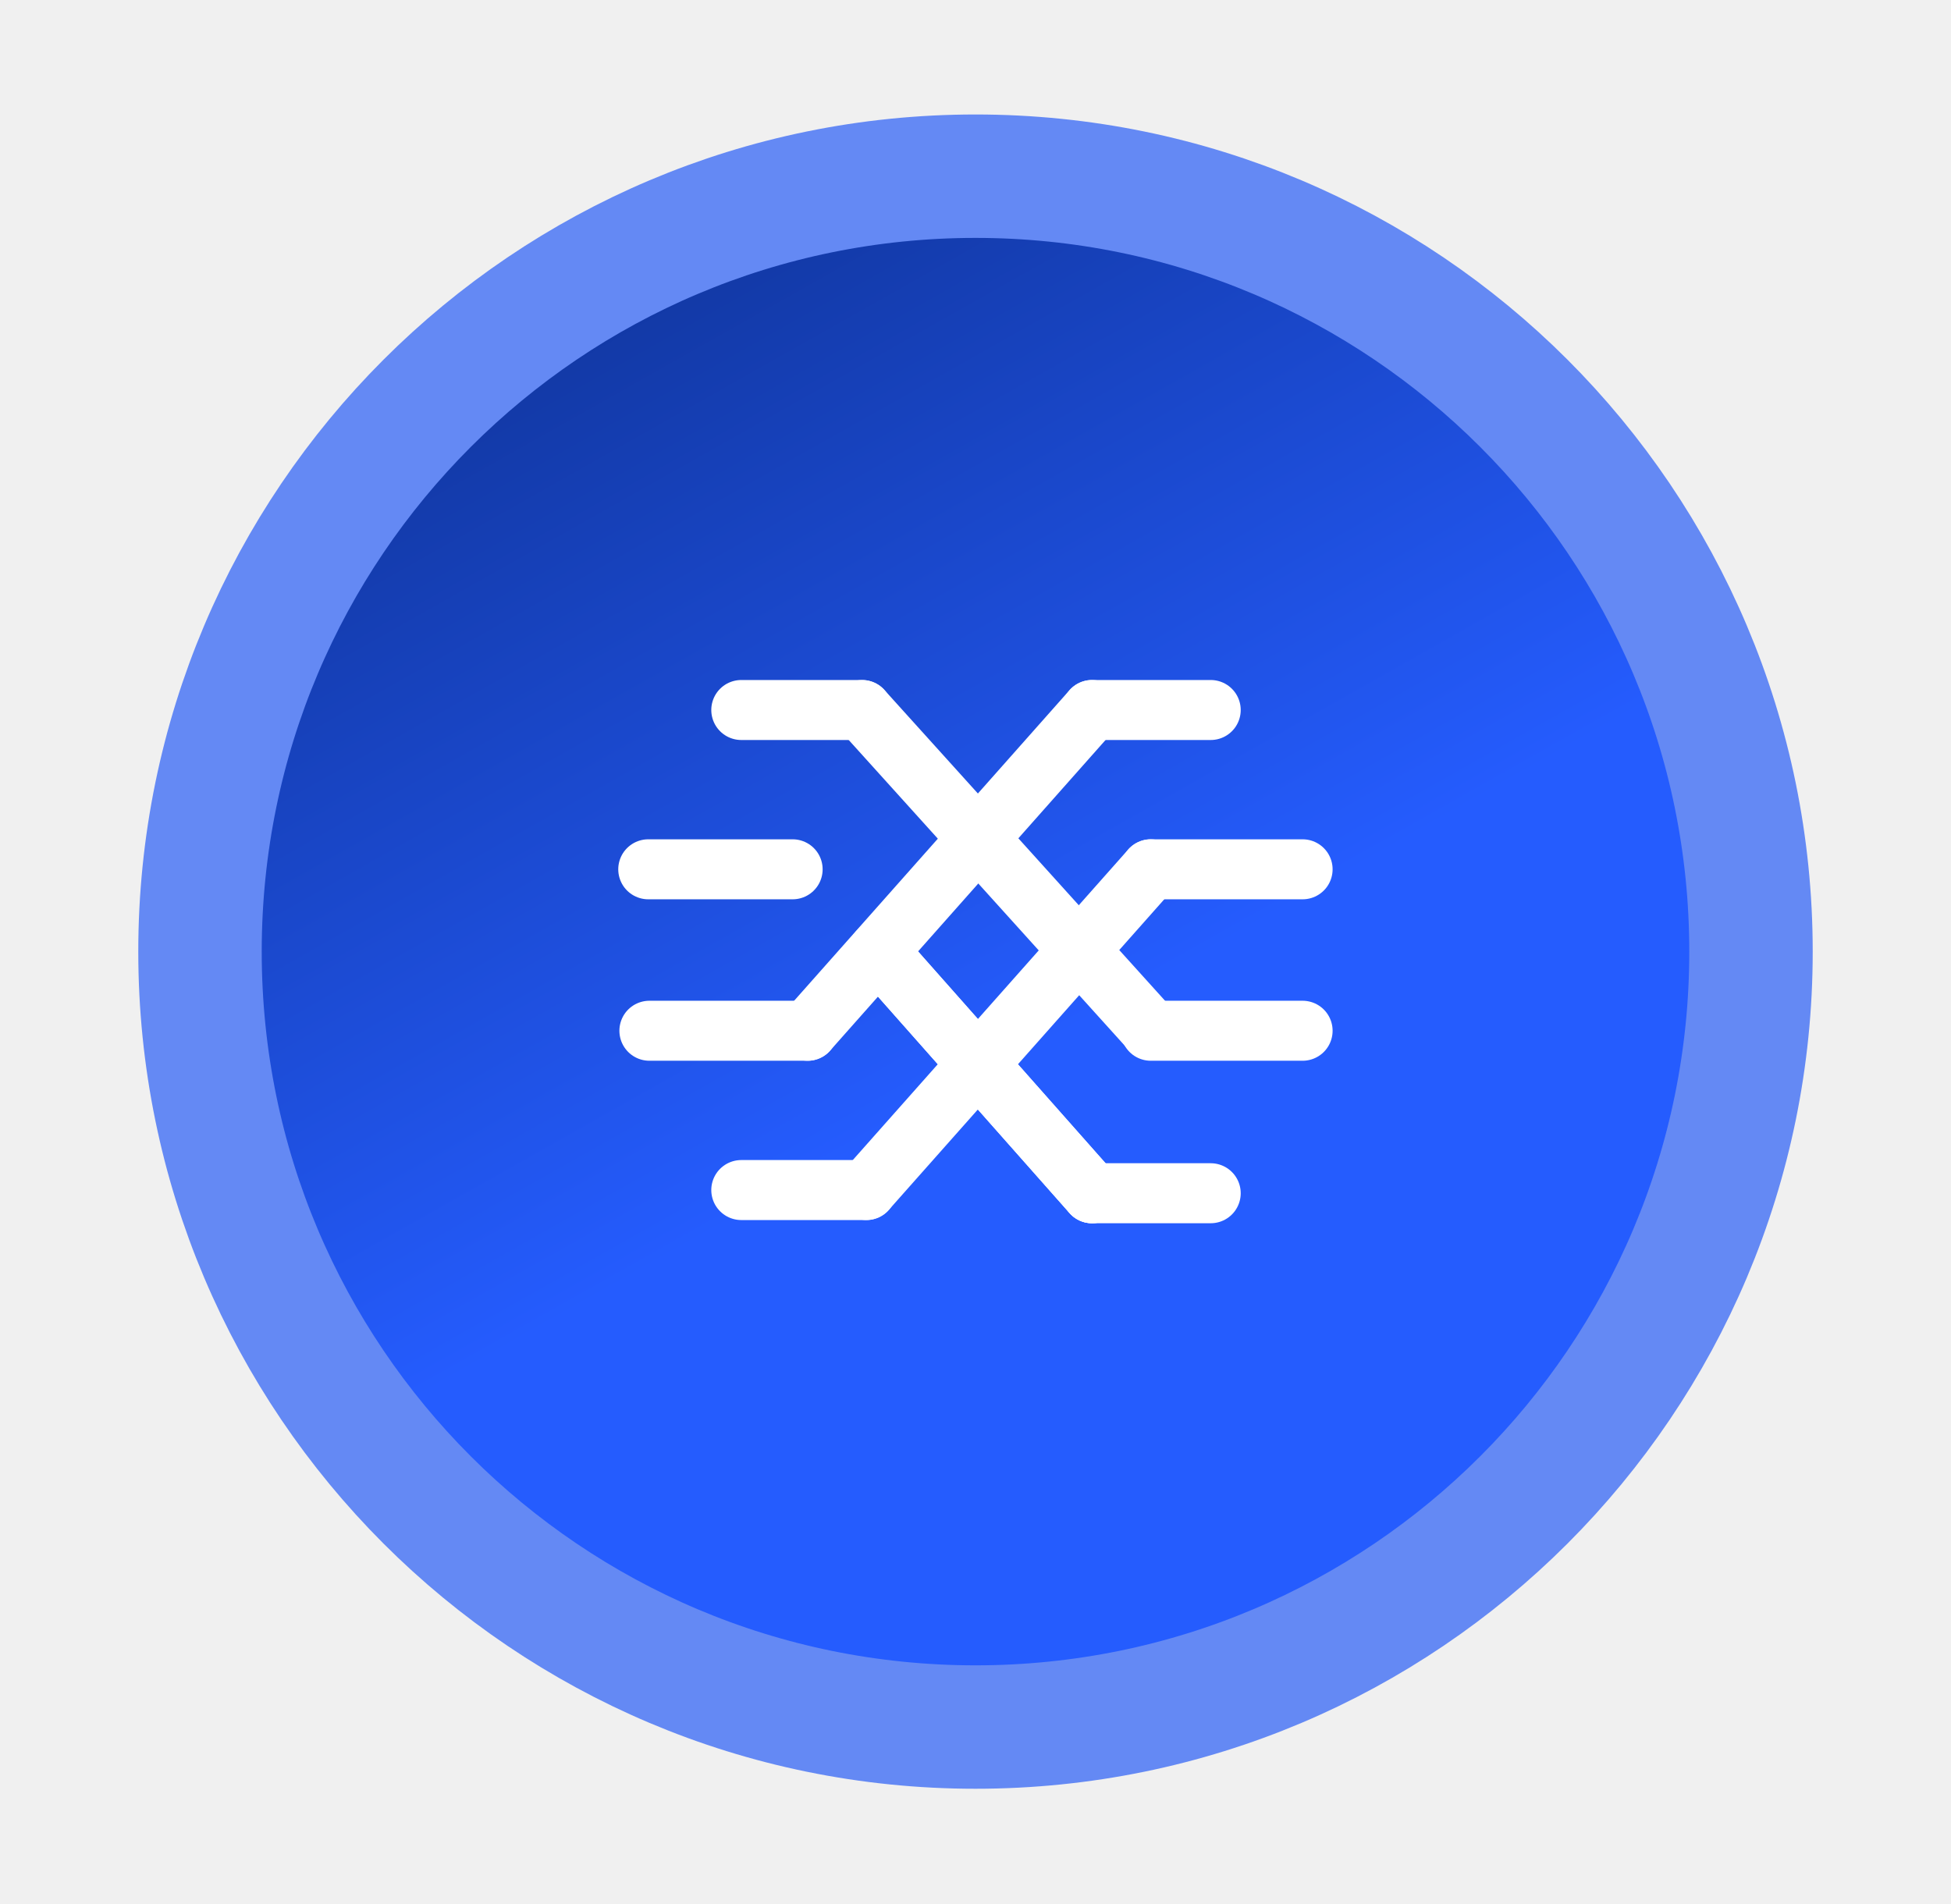
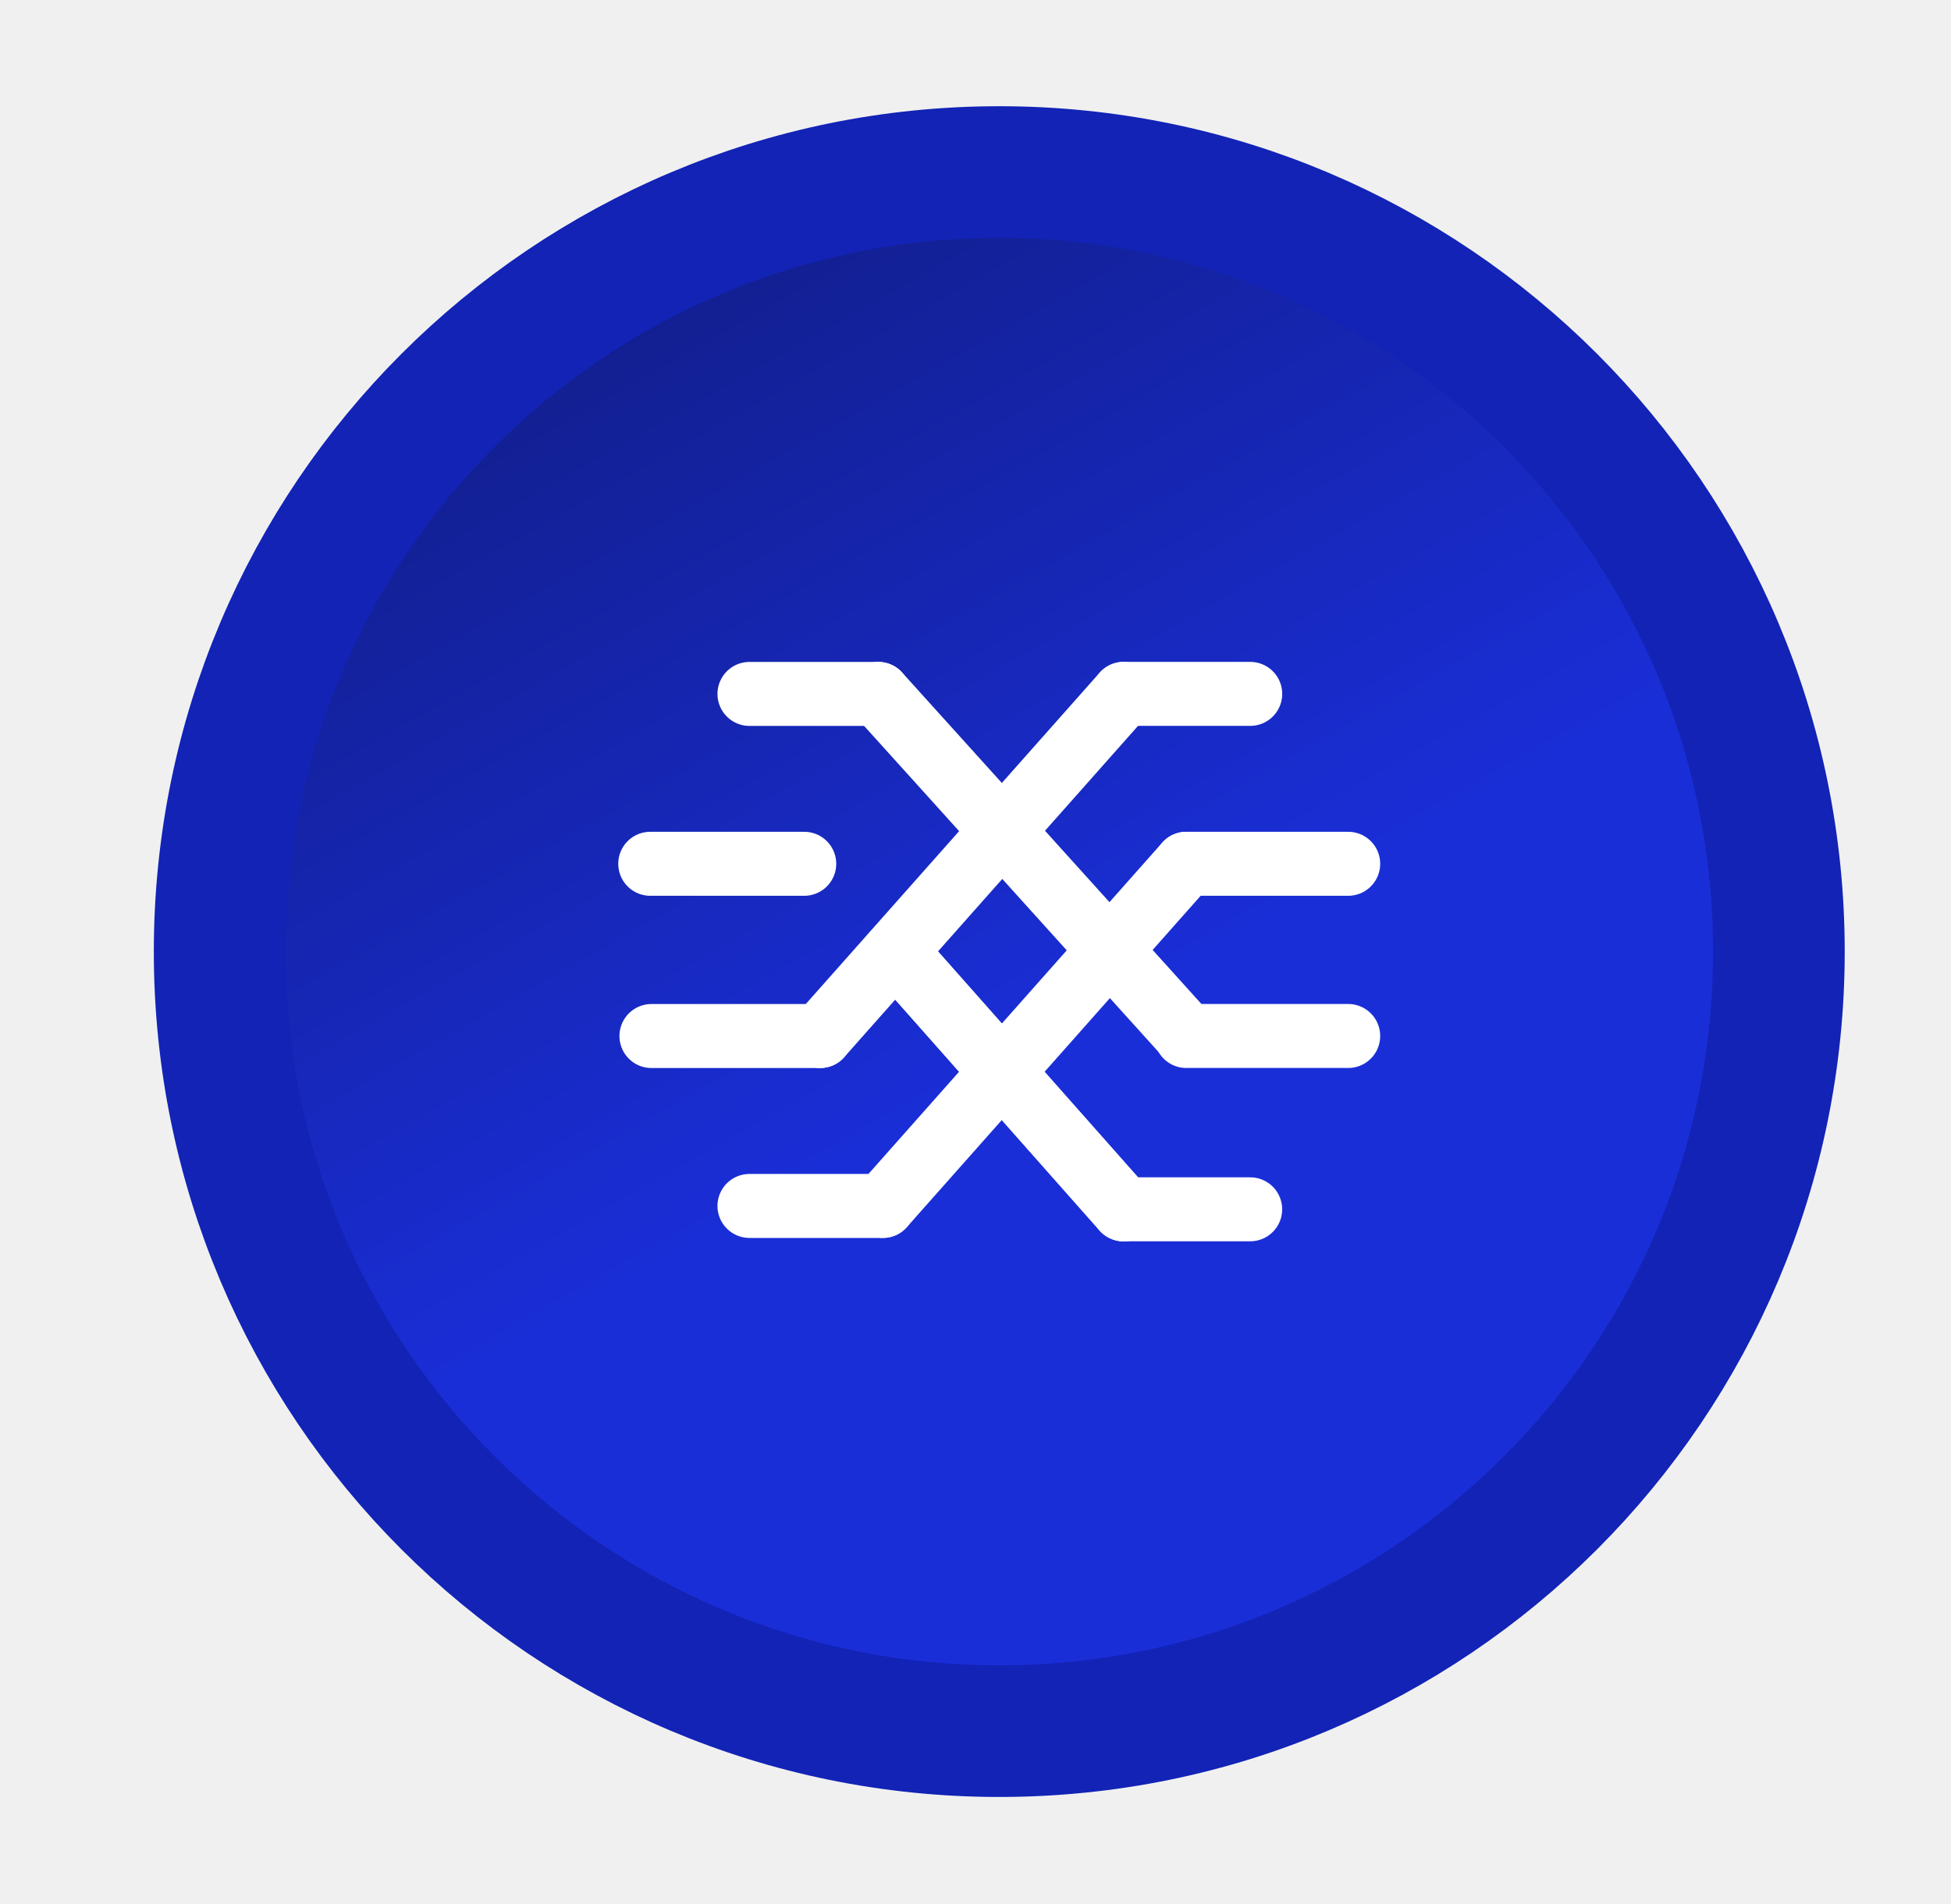
<svg xmlns="http://www.w3.org/2000/svg" width="41" height="40" viewBox="0 0 41 40" fill="none">
-   <rect x="4.203" y="3.703" width="32.594" height="32.594" rx="16.297" fill="url(#paint0_linear_3_26439)" />
-   <rect x="4.203" y="3.703" width="32.594" height="32.594" rx="16.297" stroke="#6489F4" stroke-width="2.594" />
-   <path d="M13.623 18.27L16.657 18.27" stroke="white" stroke-width="1.261" stroke-linecap="round" />
-   <path d="M13.647 21.663L16.973 21.663" stroke="white" stroke-width="1.261" stroke-linecap="round" />
-   <path d="M15.578 25.011L18.207 25.011" stroke="white" stroke-width="1.261" stroke-linecap="round" />
-   <path d="M15.578 14.922L18.117 14.922" stroke="white" stroke-width="1.261" stroke-linecap="round" />
-   <path d="M22.949 14.922L25.443 14.922" stroke="white" stroke-width="1.261" stroke-linecap="round" />
-   <path d="M22.949 14.922L16.972 21.663" stroke="white" stroke-width="1.261" stroke-linecap="round" />
-   <path d="M24.183 18.27L18.206 25.01" stroke="white" stroke-width="1.261" stroke-linecap="round" />
-   <path d="M24.183 21.641L18.117 14.923" stroke="white" stroke-width="1.261" stroke-linecap="round" />
-   <path d="M22.949 25.078L18.455 20" stroke="white" stroke-width="1.261" stroke-linecap="round" />
-   <path d="M22.949 25.078L18.455 20" stroke="white" stroke-width="1.261" stroke-linecap="round" />
-   <path d="M22.949 25.078L25.443 25.078" stroke="white" stroke-width="1.261" stroke-linecap="round" />
-   <path d="M24.183 21.663L27.374 21.663" stroke="white" stroke-width="1.261" stroke-linecap="round" />
-   <path d="M24.183 18.27L27.374 18.27" stroke="white" stroke-width="1.261" stroke-linecap="round" />
+   <rect x="4.616" y="3.616" width="32.767" height="32.767" rx="16.384" fill="url(#paint0_linear_118_1959)" />
+   <rect x="4.616" y="3.616" width="32.767" height="32.767" rx="16.384" stroke="#1223B6" stroke-width="2.767" />
+   <path d="M13.665 18.154L16.901 18.154" stroke="white" stroke-width="1.345" stroke-linecap="round" />
+   <path d="M13.69 21.774L17.237 21.774" stroke="white" stroke-width="1.345" stroke-linecap="round" />
+   <path d="M15.75 25.345L18.554 25.345" stroke="white" stroke-width="1.345" stroke-linecap="round" />
+   <path d="M15.75 14.584L18.458 14.584" stroke="white" stroke-width="1.345" stroke-linecap="round" />
+   <path d="M23.613 14.583L26.273 14.583" stroke="white" stroke-width="1.345" stroke-linecap="round" />
+   <path d="M23.613 14.583L17.237 21.773" stroke="white" stroke-width="1.345" stroke-linecap="round" />
+   <path d="M24.929 18.154L18.554 25.344" stroke="white" stroke-width="1.345" stroke-linecap="round" />
+   <path d="M24.929 21.751L18.458 14.584" stroke="white" stroke-width="1.345" stroke-linecap="round" />
+   <path d="M23.612 25.416L18.818 20" stroke="white" stroke-width="1.345" stroke-linecap="round" />
+   <path d="M23.612 25.416L18.818 20" stroke="white" stroke-width="1.345" stroke-linecap="round" />
+   <path d="M23.612 25.416L26.272 25.416" stroke="white" stroke-width="1.345" stroke-linecap="round" />
+   <path d="M24.929 21.773L28.332 21.773" stroke="white" stroke-width="1.345" stroke-linecap="round" />
+   <path d="M24.929 18.154L28.332 18.154" stroke="white" stroke-width="1.345" stroke-linecap="round" />
  <defs>
-     <linearGradient id="paint0_linear_3_26439" x1="21.036" y1="26.429" x2="2.286" y2="-6.786" gradientUnits="userSpaceOnUse">
-       <stop offset="0.09" stop-color="#255CFE" />
-       <stop offset="1" stop-color="#001751" />
+     <linearGradient id="paint0_linear_118_1959" x1="21.536" y1="26.429" x2="2.786" y2="-6.786" gradientUnits="userSpaceOnUse">
+       <stop offset="0.09" stop-color="#1A2ED8" />
+       <stop offset="1" stop-color="#0B114D" />
    </linearGradient>
  </defs>
</svg>
